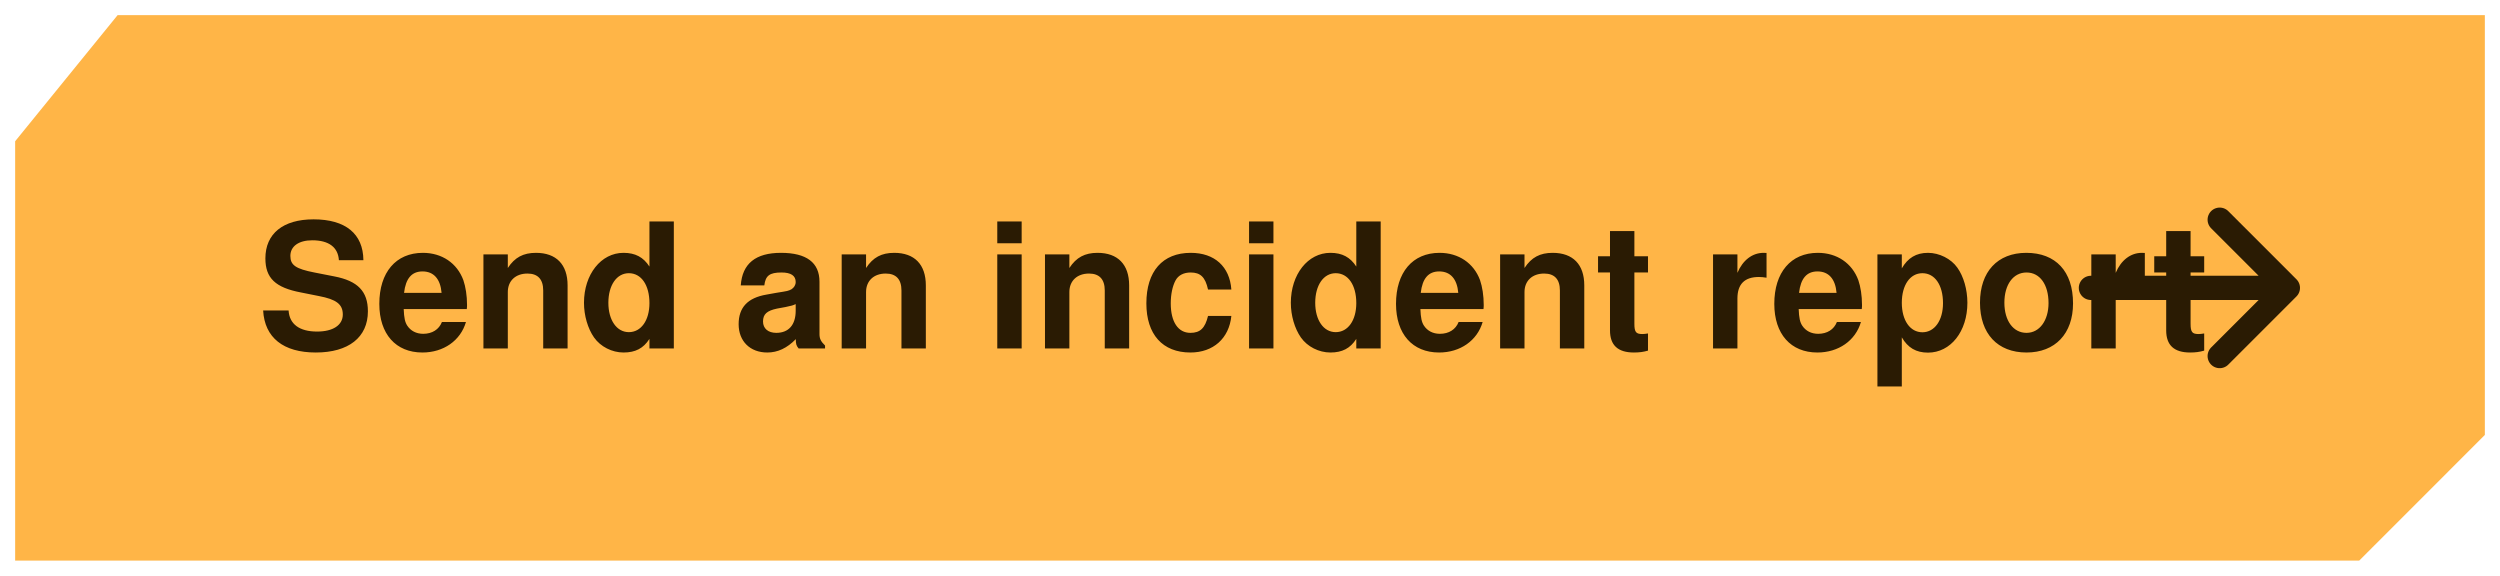
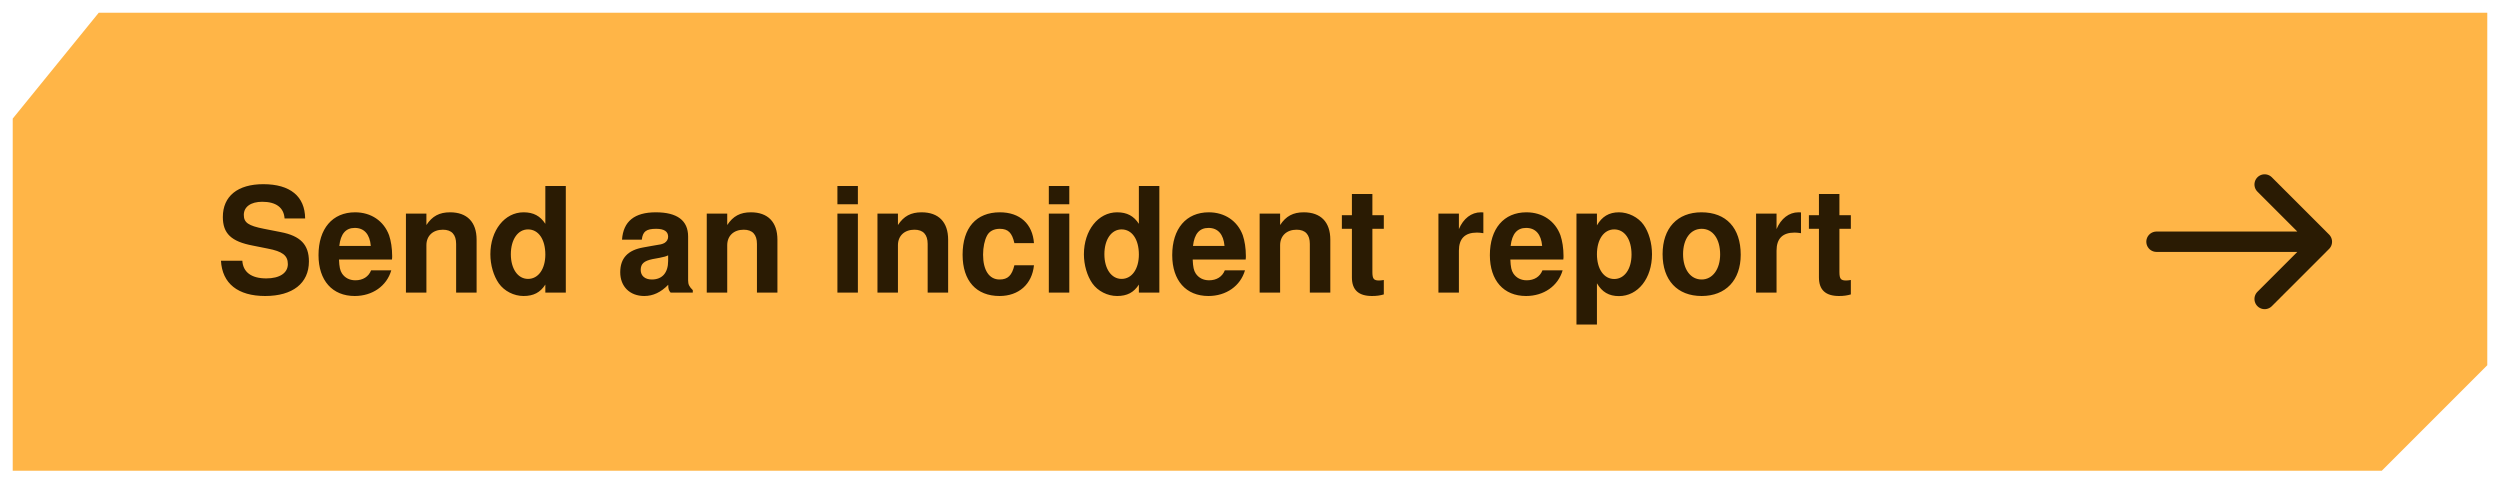
- <svg xmlns="http://www.w3.org/2000/svg" viewBox="0 0 330 76" width="330" height="76" role="img" aria-label="Send an incident report">
+ <svg xmlns="http://www.w3.org/2000/svg" viewBox="0 0 393 76" width="393" height="76" role="img" aria-label="Send an incident report">
  <style>text{font-family:'Segoe UI','Helvetica Neue',Helvetica,Arial,sans-serif}</style>
-   <path d="M16 3H327V57L311 73H3V19z" fill="#ffb547" stroke="#ffb547" stroke-width="2" />
+   <path d="M16 3H390V57L374 73H3V19z" fill="#ffb547" stroke="#ffb547" stroke-width="2" />
  <text x="34" y="46" font-size="23" font-weight="800" fill="#2a1b03">Send an incident report</text>
-   <path d="M276 38h26m-9 -9 9 9 -9 9" stroke="#2a1b03" stroke-width="3.2" fill="none" stroke-linecap="round" stroke-linejoin="round" />
+   <path d="M339 38h26m-9 -9 9 9 -9 9" stroke="#2a1b03" stroke-width="3.2" fill="none" stroke-linecap="round" stroke-linejoin="round" />
</svg>
